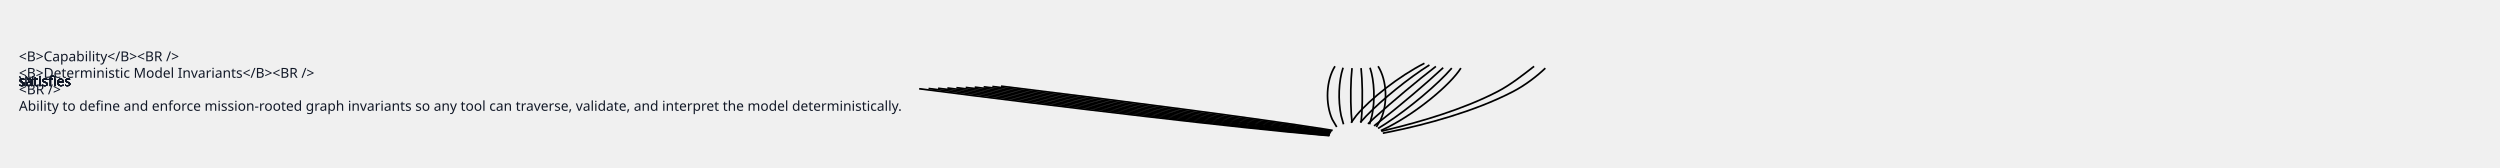
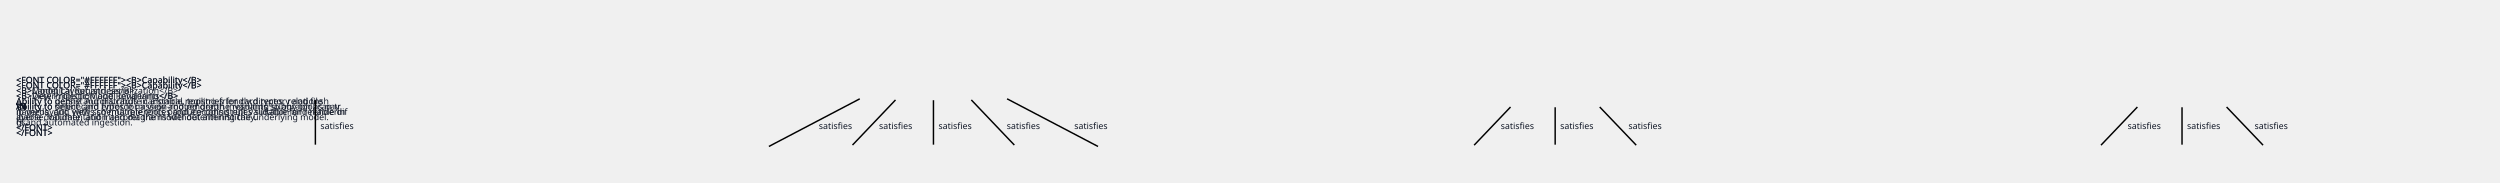
- <svg xmlns="http://www.w3.org/2000/svg" width="2907.30" height="194.51" viewBox="0 0 2907.30 194.51">
+ <svg xmlns="http://www.w3.org/2000/svg" width="3405.90" height="249.11" viewBox="0 0 3405.90 249.11">
  <defs>
    <symbol id="box" overflow="visible" viewBox="0,0,160,100">
      <rect x="1" y="1" width="158" height="98" fill="#00000000" stroke="#FFFFFF" stroke-width="2" />
    </symbol>
    <symbol id="double-box" overflow="visible" viewBox="0,0,160,100">
      <rect x="1" y="1" width="158" height="98" fill="#00000000" stroke="#FFFFFF" stroke-width="2" />
      <rect x="11" y="11" width="138" height="78" fill="#00000000" stroke="#FFFFFF" stroke-width="2" />
    </symbol>
    <symbol id="card" overflow="visible" viewBox="0,0,160,100">
      <path d="M1 99L159 99L159 35L125 1L1 1L1 99Z" fill="#00000000" stroke="#FFFFFF" stroke-width="2" />
      <path d="M125 1V35H159" fill="#00000000" stroke="#FFFFFF" stroke-width="2" />
    </symbol>
    <symbol id="class" overflow="visible" viewBox="0,0,160,100">
      <rect x="1" y="1" width="158" height="98" fill="#00000000" stroke="#FFFFFF" stroke-width="2" />
      <line x1="1" y1="25" x2="159" y2="25" stroke="#FFFFFF" stroke-width="2" />
    </symbol>
    <symbol id="component" overflow="visible" viewBox="0,0,160,100">
      <rect x="11" y="1" width="158" height="98" fill="#00000000" stroke="#FFFFFF" stroke-width="2" />
      <rect x="1" y="20" width="30" height="20" fill="#00000000" stroke="#FFFFFF" stroke-width="2" />
      <rect x="1" y="60" width="30" height="20" fill="#00000000" stroke="#FFFFFF" stroke-width="2" />
    </symbol>
    <symbol id="deployment" overflow="visible" viewBox="0,0,160,100">
      <rect x="1" y="1" width="158" height="98" fill="#00000000" stroke="#FFFFFF" stroke-width="2" />
      <rect x="11" y="11" width="10" height="20" fill="#00000000" stroke="#FFFFFF" stroke-width="2" />
      <rect x="11" y="41" width="10" height="20" fill="#00000000" stroke="#FFFFFF" stroke-width="2" />
      <rect x="11" y="71" width="10" height="20" fill="#00000000" stroke="#FFFFFF" stroke-width="2" />
      <rect x="141" y="11" width="10" height="20" fill="#00000000" stroke="#FFFFFF" stroke-width="2" />
      <rect x="141" y="41" width="10" height="20" fill="#00000000" stroke="#FFFFFF" stroke-width="2" />
      <rect x="141" y="71" width="10" height="20" fill="#00000000" stroke="#FFFFFF" stroke-width="2" />
    </symbol>
    <symbol id="diamond" overflow="visible" viewBox="0,0,160,100">
      <path d="M1 49L80 99L159 49L80 1L1 49Z" fill="#00000000" stroke="#FFFFFF" stroke-width="2" />
    </symbol>
    <symbol id="cylinder" overflow="visible" viewBox="0,0,160,100">
      <ellipse cx="80" cy="20" rx="79" ry="9" fill="#00000000" stroke="#FFFFFF" stroke-width="2" />
      <path d="M1 21V90" fill="#00000000" stroke="#FFFFFF" stroke-width="2" />
      <path d="M159 21V90" fill="#00000000" stroke="#FFFFFF" stroke-width="2" />
      <path d="M1 90A80 10 0 0 0 159 90" fill="#00000000" stroke="#FFFFFF" stroke-width="2" />
    </symbol>
    <symbol id="document" overflow="visible" viewBox="0,0,160,100">
      <path d="M1 90V1H159V90" fill="#00000000" stroke="#FFFFFF" stroke-width="2" />
      <path d="M1 90A40 10 0 0 0 80 90" fill="#00000000" stroke="#FFFFFF" stroke-width="2" />
      <path d="M159 90A40 10 0 0 0 80 90" fill="#00000000" stroke="#FFFFFF" stroke-width="2" />
    </symbol>
    <symbol id="folder" overflow="visible" viewBox="0,0,160,100">
      <path d="M1 99V15L10 1H50L60 15H159V99Z" fill="#00000000" stroke="#FFFFFF" stroke-width="2" />
    </symbol>
    <symbol id="octagon" overflow="visible" viewBox="0,0,160,100">
      <path d="M1 31V70L31 99H129L159 70V30L129 1H31Z" fill="#00000000" stroke="#FFFFFF" stroke-width="2" />
    </symbol>
    <symbol id="oval" overflow="visible" viewBox="0,0,160,100">
      <ellipse rx="79" ry="49" cx="80" cy="50" fill="#00000000" stroke="#FFFFFF" stroke-width="2" />
    </symbol>
    <symbol id="rounded-rectangle" overflow="visible" viewBox="0,0,160,100">
      <rect x="1" y="1" width="158" height="98" rx="30" ry="30" fill="#00000000" stroke="#FFFFFF" stroke-width="2" />
    </symbol>
    <symbol id="ruler" overflow="visible" viewBox="0,0,160,100">
      <rect x="1" y="1" width="158" height="98" fill="#00000000" stroke="#FFFFFF" stroke-width="2" />
      <path d="M10 1V5M20 1V10M30 1V5M40 1V15M50 1V5M60 1V10M70 1V5M80 1V15M90 1V5M100 1V10M110 1V5M120 1V15M130 1V5M140 1V10M150 1V5" stroke="#FFFFFF" stroke-width="2" />
      <path d="M1 20H159" stroke="#FFFFFF" stroke-width="2" />
    </symbol>
    <symbol id="interface" overflow="visible" viewBox="0,0,160,100">
      <path d="M41 99V1H31V99H119A50 50 0 0 0 119 1H41" stroke="#FFFFFF" stroke-width="2" />
      <rect x="1" y="20" width="30" height="10" fill="#00000000" stroke="#FFFFFF" stroke-width="2" />
      <rect x="1" y="70" width="30" height="10" fill="#00000000" stroke="#FFFFFF" stroke-width="2" />
    </symbol>
    <symbol id="trapezoid" overflow="visible" viewBox="0,0,160,100">
      <path d="M 0,100 20,0 h 120 l 20,100 z" fill="#00000000" stroke="#FFFFFF" stroke-width="2" />
    </symbol>
  </defs>
-   <rect x="16.00" y="78.51" width="100.00" height="100.00" fill="none" stroke="#FFF000000FFF" stroke-width="2.00" stroke-dasharray="5 5" />
-   <text x="22.00" y="94.51" text-anchor="start" font-family="&quot;Noto Sans&quot;, Roboto, Verdana, system-ui, sans-serif" font-size="16.00" fill="#111827" dominant-baseline="middle">\N</text>
-   <rect x="16.00" y="78.51" width="100.00" height="100.00" fill="none" stroke="#FFF000000FFF" stroke-width="2.00" stroke-dasharray="5 5" />
-   <text x="22.00" y="65.71" text-anchor="start" font-family="&quot;Noto Sans&quot;, Roboto, Verdana, system-ui, sans-serif" font-size="16.00" fill="#111827" dominant-baseline="middle">&lt;B&gt;Capability&lt;/B&gt;&lt;BR /&gt;</text>
-   <text x="22.00" y="84.91" text-anchor="start" font-family="&quot;Noto Sans&quot;, Roboto, Verdana, system-ui, sans-serif" font-size="16.00" fill="#111827" dominant-baseline="middle">&lt;B&gt;Deterministic Model Invariants&lt;/B&gt;&lt;BR /&gt;</text>
-   <text x="22.00" y="104.11" text-anchor="start" font-family="&quot;Noto Sans&quot;, Roboto, Verdana, system-ui, sans-serif" font-size="16.00" fill="#111827" dominant-baseline="middle">&lt;BR /&gt;</text>
-   <text x="22.00" y="123.31" text-anchor="start" font-family="&quot;Noto Sans&quot;, Roboto, Verdana, system-ui, sans-serif" font-size="16.00" fill="#111827" dominant-baseline="middle">Ability to define and enforce mission-rooted graph invariants so any tool can traverse, validate, and interpret the model deterministically.</text>
-   <rect x="16.00" y="78.51" width="100.00" height="100.00" fill="none" stroke="#FFF000000FFF" stroke-width="2.00" stroke-dasharray="5 5" />
-   <text x="22.00" y="94.51" text-anchor="start" font-family="&quot;Noto Sans&quot;, Roboto, Verdana, system-ui, sans-serif" font-size="16.00" fill="#111827" dominant-baseline="middle">satisfies</text>
-   <rect x="16.00" y="78.51" width="100.00" height="100.00" fill="none" stroke="#FFF000000FFF" stroke-width="2.00" stroke-dasharray="5 5" />
-   <text x="22.00" y="94.51" text-anchor="start" font-family="&quot;Noto Sans&quot;, Roboto, Verdana, system-ui, sans-serif" font-size="16.00" fill="#111827" dominant-baseline="middle">satisfies</text>
-   <rect x="16.00" y="78.51" width="100.00" height="100.00" fill="none" stroke="#FFF000000FFF" stroke-width="2.00" stroke-dasharray="5 5" />
-   <text x="22.00" y="94.51" text-anchor="start" font-family="&quot;Noto Sans&quot;, Roboto, Verdana, system-ui, sans-serif" font-size="16.00" fill="#111827" dominant-baseline="middle">satisfies</text>
-   <rect x="16.00" y="78.51" width="100.00" height="100.00" fill="none" stroke="#FFF000000FFF" stroke-width="2.00" stroke-dasharray="5 5" />
-   <text x="22.00" y="94.51" text-anchor="start" font-family="&quot;Noto Sans&quot;, Roboto, Verdana, system-ui, sans-serif" font-size="16.00" fill="#111827" dominant-baseline="middle">\N</text>
-   <rect x="16.00" y="78.51" width="100.00" height="100.00" fill="none" stroke="#FFF000000FFF" stroke-width="2.00" stroke-dasharray="5 5" />
-   <text x="22.00" y="94.51" text-anchor="start" font-family="&quot;Noto Sans&quot;, Roboto, Verdana, system-ui, sans-serif" font-size="16.00" fill="#111827" dominant-baseline="middle">satisfies</text>
-   <rect x="16.00" y="78.51" width="100.00" height="100.00" fill="none" stroke="#FFF000000FFF" stroke-width="2.00" stroke-dasharray="5 5" />
-   <text x="22.00" y="94.51" text-anchor="start" font-family="&quot;Noto Sans&quot;, Roboto, Verdana, system-ui, sans-serif" font-size="16.00" fill="#111827" dominant-baseline="middle">satisfies</text>
-   <rect x="16.00" y="78.51" width="100.00" height="100.00" fill="none" stroke="#FFF000000FFF" stroke-width="2.00" stroke-dasharray="5 5" />
-   <text x="22.00" y="94.51" text-anchor="start" font-family="&quot;Noto Sans&quot;, Roboto, Verdana, system-ui, sans-serif" font-size="16.00" fill="#111827" dominant-baseline="middle">satisfies</text>
-   <rect x="16.00" y="78.51" width="100.00" height="100.00" fill="none" stroke="#FFF000000FFF" stroke-width="2.00" stroke-dasharray="5 5" />
-   <text x="22.00" y="94.51" text-anchor="start" font-family="&quot;Noto Sans&quot;, Roboto, Verdana, system-ui, sans-serif" font-size="16.00" fill="#111827" dominant-baseline="middle">satisfies</text>
-   <rect x="16.00" y="78.51" width="100.00" height="100.00" fill="none" stroke="#FFF000000FFF" stroke-width="2.00" stroke-dasharray="5 5" />
-   <text x="22.00" y="94.51" text-anchor="start" font-family="&quot;Noto Sans&quot;, Roboto, Verdana, system-ui, sans-serif" font-size="16.00" fill="#111827" dominant-baseline="middle">satisfies</text>
-   <rect x="16.00" y="78.51" width="100.00" height="100.00" fill="none" stroke="#FFF000000FFF" stroke-width="2.00" stroke-dasharray="5 5" />
-   <text x="22.00" y="94.51" text-anchor="start" font-family="&quot;Noto Sans&quot;, Roboto, Verdana, system-ui, sans-serif" font-size="16.00" fill="#111827" dominant-baseline="middle">satisfies</text>
-   <rect x="16.00" y="78.51" width="100.00" height="100.00" fill="none" stroke="#FFF000000FFF" stroke-width="2.00" stroke-dasharray="5 5" />
-   <text x="22.00" y="94.51" text-anchor="start" font-family="&quot;Noto Sans&quot;, Roboto, Verdana, system-ui, sans-serif" font-size="16.00" fill="#111827" dominant-baseline="middle">satisfies</text>
-   <rect x="16.00" y="78.51" width="100.00" height="100.00" fill="none" stroke="#FFF000000FFF" stroke-width="2.00" stroke-dasharray="5 5" />
-   <text x="22.00" y="94.51" text-anchor="start" font-family="&quot;Noto Sans&quot;, Roboto, Verdana, system-ui, sans-serif" font-size="16.00" fill="#111827" dominant-baseline="middle">satisfies</text>
-   <rect x="16.00" y="78.51" width="100.00" height="100.00" fill="none" stroke="#FFF000000FFF" stroke-width="2.00" stroke-dasharray="5 5" />
-   <text x="22.00" y="94.51" text-anchor="start" font-family="&quot;Noto Sans&quot;, Roboto, Verdana, system-ui, sans-serif" font-size="16.00" fill="#111827" dominant-baseline="middle">satisfies</text>
-   <path d="M 1068.90 103.22 C 1239.70 125.14 1444.30 149.19 1535.90 156.95 L 1545.90 157.77" fill="none" stroke="#000000" stroke-width="2.00" />
-   <path d="M 1079.80 102.90 C 1248.90 124.52 1448.00 148.29 1535.90 156.52 L 1546.10 157.44" fill="none" stroke="#000000" stroke-width="2.00" />
-   <path d="M 1090.90 102.62 C 1258.10 123.89 1451.60 147.34 1536.20 156.03 L 1546.20 157.03" fill="none" stroke="#000000" stroke-width="2.00" />
-   <path d="M 1101.70 102.30 C 1266.80 123.19 1454.40 146.27 1536.30 155.43 L 1546.50 156.56" fill="none" stroke="#000000" stroke-width="2.00" />
-   <path d="M 1112.20 101.95 C 1275.00 122.44 1456.80 145.11 1536.50 154.75 L 1546.60 155.97" fill="none" stroke="#000000" stroke-width="2.00" />
-   <path d="M 1123.00 101.64 C 1283.00 121.66 1458.80 143.85 1536.60 153.95 L 1546.90 155.30" fill="none" stroke="#000000" stroke-width="2.00" />
-   <path d="M 1133.50 101.29 C 1290.90 120.86 1461.10 142.60 1537.30 153.12 L 1547.40 154.53" fill="none" stroke="#000000" stroke-width="2.00" />
-   <path d="M 1143.90 100.94 C 1298.60 120.04 1463.20 141.29 1538.00 152.18 L 1548.00 153.65" fill="none" stroke="#000000" stroke-width="2.00" />
-   <path d="M 1154.00 100.55 C 1305.50 119.12 1464.20 139.80 1538.30 151.06 L 1548.60 152.65" fill="none" stroke="#000000" stroke-width="2.00" />
-   <path d="M 1164.10 100.17 C 1312.80 118.26 1466.40 138.44 1539.60 149.99 L 1549.80 151.63" fill="none" stroke="#000000" stroke-width="2.00" />
-   <path d="M 1552.50 77.03 C 1542.10 93.50 1541.00 120.26 1549.30 138.81 L 1554.50 147.67" fill="none" stroke="#000000" stroke-width="2.00" />
-   <path d="M 1561.90 78.75 C 1556.70 94.01 1555.90 116.91 1559.60 134.43 L 1562.40 144.53" fill="none" stroke="#000000" stroke-width="2.00" />
-   <path d="M 1572.30 79.20 C 1570.70 93.75 1570.40 115.01 1571.40 132.00 L 1572.30 142.44" fill="none" stroke="#000000" stroke-width="2.00" />
-   <path d="M 1582.80 79.20 C 1584.40 93.75 1584.70 115.01 1583.70 132.00 L 1582.80 142.44" fill="none" stroke="#000000" stroke-width="2.00" />
-   <path d="M 1593.20 78.75 C 1598.40 94.01 1599.20 116.91 1595.50 134.43 L 1592.70 144.53" fill="none" stroke="#000000" stroke-width="2.00" />
-   <path d="M 1602.60 77.03 C 1613.00 93.50 1614.10 120.26 1605.80 138.81 L 1600.60 147.67" fill="none" stroke="#000000" stroke-width="2.00" />
-   <path d="M 1656.50 73.60 C 1627.20 88.44 1593.50 114.86 1577.20 134.49 L 1571.20 142.71" fill="none" stroke="#000000" stroke-width="2.00" />
-   <path d="M 1662.30 75.57 C 1638.00 90.78 1607.10 115.97 1588.90 134.80 L 1581.90 142.43" fill="none" stroke="#000000" stroke-width="2.00" />
-   <path d="M 1669.80 77.24 C 1648.90 93.23 1618.50 118.75 1598.20 137.12 L 1590.80 144.03" fill="none" stroke="#000000" stroke-width="2.00" />
-   <path d="M 1678.30 78.75 C 1660.10 95.74 1628.90 122.20 1605.90 140.17 L 1597.90 146.37" fill="none" stroke="#000000" stroke-width="2.00" />
-   <path d="M 1688.30 79.20 C 1672.80 97.46 1638.50 126.30 1611.20 143.99 L 1602.60 149.32" fill="none" stroke="#000000" stroke-width="2.00" />
-   <path d="M 1698.90 79.20 C 1686.60 98.70 1648.30 130.24 1615.00 147.42 L 1605.80 151.86" fill="none" stroke="#000000" stroke-width="2.00" />
-   <path d="M 1784.00 77.14 C 1771.80 86.66 1756.70 98.66 1741.50 106.51 C 1701.00 127.56 1650.70 141.80 1616.40 150.17 L 1606.30 152.58" fill="none" stroke="#000000" stroke-width="2.00" />
-   <path d="M 1797.10 79.28 C 1787.60 88.40 1773.60 99.24 1759.50 106.51 C 1714.20 130.05 1656.60 145.08 1618.30 152.90 L 1608.10 154.92" fill="none" stroke="#000000" stroke-width="2.00" />
+   <rect x="16.00" y="133.11" width="100.00" height="100.00" fill="none" stroke="#FFF000000FFF" stroke-width="2.00" stroke-dasharray="5 5" />
+   <text x="22.00" y="116.31" text-anchor="start" font-family="Noto Sans" font-size="12.00" fill="#111827" dominant-baseline="middle">&lt;FONT COLOR="#FFFFFF"&gt;&lt;B&gt;Capability&lt;/B&gt;</text>
+   <text x="22.00" y="130.71" text-anchor="start" font-family="Noto Sans" font-size="12.00" fill="#111827" dominant-baseline="middle">&lt;B&gt;View Projection and Rendering&lt;/B&gt;</text>
+   <text x="22.00" y="145.11" text-anchor="start" font-family="Noto Sans" font-size="12.00" fill="#111827" dominant-baseline="middle">Ability to select card types for a view and render the resulting subgraph as nav</text>
+   <text x="22.00" y="159.51" text-anchor="start" font-family="Noto Sans" font-size="12.00" fill="#111827" dominant-baseline="middle">igable documentation and diagrams without altering the underlying model.</text>
+   <text x="22.00" y="173.91" text-anchor="start" font-family="Noto Sans" font-size="12.00" fill="#111827" dominant-baseline="middle">&lt;/FONT&gt;</text>
+   <rect x="16.00" y="133.11" width="100.00" height="100.00" fill="none" stroke="#FFF000000FFF" stroke-width="2.00" stroke-dasharray="5 5" />
+   <text x="22.00" y="116.31" text-anchor="start" font-family="Noto Sans" font-size="12.00" fill="#111827" dominant-baseline="middle">&lt;FONT COLOR="#FFFFFF"&gt;&lt;B&gt;Capability&lt;/B&gt;</text>
+   <text x="22.00" y="130.71" text-anchor="start" font-family="Noto Sans" font-size="12.00" fill="#111827" dominant-baseline="middle">&lt;B&gt;Deterministic Model Invariants&lt;/B&gt;</text>
+   <text x="22.00" y="145.11" text-anchor="start" font-family="Noto Sans" font-size="12.00" fill="#111827" dominant-baseline="middle">Ability to define and enforce mission-rooted graph invariants so any tool can tr</text>
+   <text x="22.00" y="159.51" text-anchor="start" font-family="Noto Sans" font-size="12.00" fill="#111827" dominant-baseline="middle">averse, validate, and interpret the model deterministically.</text>
+   <text x="22.00" y="173.91" text-anchor="start" font-family="Noto Sans" font-size="12.00" fill="#111827" dominant-baseline="middle">&lt;/FONT&gt;</text>
+   <rect x="16.00" y="133.11" width="100.00" height="100.00" fill="none" stroke="#FFF000000FFF" stroke-width="2.00" stroke-dasharray="5 5" />
+   <text x="22.00" y="109.11" text-anchor="start" font-family="Noto Sans" font-size="12.00" fill="#111827" dominant-baseline="middle">&lt;FONT COLOR="#FFFFFF"&gt;&lt;B&gt;Capability&lt;/B&gt;</text>
+   <text x="22.00" y="123.51" text-anchor="start" font-family="Noto Sans" font-size="12.00" fill="#111827" dominant-baseline="middle">&lt;B&gt;Model Layout and Serialization&lt;/B&gt;</text>
+   <text x="22.00" y="137.91" text-anchor="start" font-family="Noto Sans" font-size="12.00" fill="#111827" dominant-baseline="middle">Ability to persist Aurora cards in a stable, tooling-friendly directory and file</text>
+   <text x="22.00" y="152.31" text-anchor="start" font-family="Noto Sans" font-size="12.00" fill="#111827" dominant-baseline="middle">name layout, with schema references and encoding rules suitable for reliable dif</text>
+   <text x="22.00" y="166.71" text-anchor="start" font-family="Noto Sans" font-size="12.00" fill="#111827" dominant-baseline="middle">fs and automated ingestion.</text>
+   <text x="22.00" y="181.11" text-anchor="start" font-family="Noto Sans" font-size="12.00" fill="#111827" dominant-baseline="middle">&lt;/FONT&gt;</text>
+   <rect x="16.00" y="133.11" width="100.00" height="100.00" fill="none" stroke="#FFF000000FFF" stroke-width="2.00" stroke-dasharray="5 5" />
+   <text x="22.00" y="109.11" text-anchor="start" font-family="Noto Sans" font-size="12.00" fill="#111827" dominant-baseline="middle">&lt;FONT COLOR="#FFFFFF"&gt;&lt;B&gt;Capability&lt;/B&gt;</text>
+   <text x="22.00" y="123.51" text-anchor="start" font-family="Noto Sans" font-size="12.00" fill="#111827" dominant-baseline="middle">&lt;B&gt;Canonical Registries&lt;/B&gt;</text>
+   <text x="22.00" y="137.91" text-anchor="start" font-family="Noto Sans" font-size="12.00" fill="#111827" dominant-baseline="middle">Ability to define and distribute canonical registries for card types, relationsh</text>
+   <text x="22.00" y="152.31" text-anchor="start" font-family="Noto Sans" font-size="12.00" fill="#111827" dominant-baseline="middle">ip verbs, and views so multiple tools produce consistent validation and renderin</text>
+   <text x="22.00" y="166.71" text-anchor="start" font-family="Noto Sans" font-size="12.00" fill="#111827" dominant-baseline="middle">gs.</text>
+   <text x="22.00" y="181.11" text-anchor="start" font-family="Noto Sans" font-size="12.00" fill="#111827" dominant-baseline="middle">&lt;/FONT&gt;</text>
+   <rect x="16.00" y="133.11" width="100.00" height="100.00" fill="none" stroke="#FFF000000FFF" stroke-width="2.00" stroke-dasharray="5 5" />
+   <text x="22.00" y="145.11" text-anchor="start" font-family="Noto Sans" font-size="12.00" fill="#111827" dominant-baseline="middle">\N</text>
+   <rect x="16.00" y="133.11" width="100.00" height="100.00" fill="none" stroke="#FFF000000FFF" stroke-width="2.00" stroke-dasharray="5 5" />
+   <text x="22.00" y="145.11" text-anchor="start" font-family="Noto Sans" font-size="12.00" fill="#111827" dominant-baseline="middle">\N</text>
+   <rect x="16.00" y="133.11" width="100.00" height="100.00" fill="none" stroke="#FFF000000FFF" stroke-width="2.00" stroke-dasharray="5 5" />
+   <text x="22.00" y="145.11" text-anchor="start" font-family="Noto Sans" font-size="12.00" fill="#111827" dominant-baseline="middle">\N</text>
+   <rect x="16.00" y="133.11" width="100.00" height="100.00" fill="none" stroke="#FFF000000FFF" stroke-width="2.00" stroke-dasharray="5 5" />
+   <text x="22.00" y="145.11" text-anchor="start" font-family="Noto Sans" font-size="12.00" fill="#111827" dominant-baseline="middle">\N</text>
+   <rect x="16.00" y="133.11" width="100.00" height="100.00" fill="none" stroke="#FFF000000FFF" stroke-width="2.00" stroke-dasharray="5 5" />
+   <text x="22.00" y="145.11" text-anchor="start" font-family="Noto Sans" font-size="12.00" fill="#111827" dominant-baseline="middle">\N</text>
+   <rect x="16.00" y="133.11" width="100.00" height="100.00" fill="none" stroke="#FFF000000FFF" stroke-width="2.00" stroke-dasharray="5 5" />
+   <text x="22.00" y="145.11" text-anchor="start" font-family="Noto Sans" font-size="12.00" fill="#111827" dominant-baseline="middle">\N</text>
+   <rect x="16.00" y="133.11" width="100.00" height="100.00" fill="none" stroke="#FFF000000FFF" stroke-width="2.00" stroke-dasharray="5 5" />
+   <text x="22.00" y="145.11" text-anchor="start" font-family="Noto Sans" font-size="12.00" fill="#111827" dominant-baseline="middle">\N</text>
+   <rect x="16.00" y="133.11" width="100.00" height="100.00" fill="none" stroke="#FFF000000FFF" stroke-width="2.00" stroke-dasharray="5 5" />
+   <text x="22.00" y="145.11" text-anchor="start" font-family="Noto Sans" font-size="12.00" fill="#111827" dominant-baseline="middle">\N</text>
+   <rect x="16.00" y="133.11" width="100.00" height="100.00" fill="none" stroke="#FFF000000FFF" stroke-width="2.00" stroke-dasharray="5 5" />
+   <text x="22.00" y="145.11" text-anchor="start" font-family="Noto Sans" font-size="12.00" fill="#111827" dominant-baseline="middle">\N</text>
+   <rect x="16.00" y="133.11" width="100.00" height="100.00" fill="none" stroke="#FFF000000FFF" stroke-width="2.00" stroke-dasharray="5 5" />
+   <text x="22.00" y="145.11" text-anchor="start" font-family="Noto Sans" font-size="12.00" fill="#111827" dominant-baseline="middle">\N</text>
+   <rect x="16.00" y="133.11" width="100.00" height="100.00" fill="none" stroke="#FFF000000FFF" stroke-width="2.00" stroke-dasharray="5 5" />
+   <text x="22.00" y="145.11" text-anchor="start" font-family="Noto Sans" font-size="12.00" fill="#111827" dominant-baseline="middle">\N</text>
+   <rect x="16.00" y="133.11" width="100.00" height="100.00" fill="none" stroke="#FFF000000FFF" stroke-width="2.00" stroke-dasharray="5 5" />
+   <text x="22.00" y="145.11" text-anchor="start" font-family="Noto Sans" font-size="12.00" fill="#111827" dominant-baseline="middle">\N</text>
+   <path d="M 429.66 136.53 C 429.66 153.85 429.66 172.27 429.66 186.82 L 429.66 197.10" fill="none" stroke="#000000" stroke-width="2.00" />
+   <text x="459.16" y="171.61" text-anchor="middle" font-family="Noto Sans" font-size="12.00" fill="#111827" dominant-baseline="middle">satisfies</text>
+   <path d="M 1171.30 134.63 C 1130.80 155.88 1086.50 179.07 1056.30 194.88 L 1047.50 199.55" fill="none" stroke="#000000" stroke-width="2.00" />
+   <text x="1138.20" y="171.61" text-anchor="middle" font-family="Noto Sans" font-size="12.00" fill="#111827" dominant-baseline="middle">satisfies</text>
+   <path d="M 1220.00 136.15 C 1202.10 154.95 1182.90 175.09 1168.50 190.19 L 1161.40 197.59" fill="none" stroke="#000000" stroke-width="2.00" />
+   <text x="1220.20" y="171.61" text-anchor="middle" font-family="Noto Sans" font-size="12.00" fill="#111827" dominant-baseline="middle">satisfies</text>
+   <path d="M 1271.70 136.53 C 1271.70 153.85 1271.70 172.27 1271.70 186.82 L 1271.70 197.10" fill="none" stroke="#000000" stroke-width="2.00" />
+   <text x="1301.20" y="171.61" text-anchor="middle" font-family="Noto Sans" font-size="12.00" fill="#111827" dominant-baseline="middle">satisfies</text>
+   <path d="M 1323.30 136.15 C 1341.20 154.95 1360.40 175.09 1374.80 190.19 L 1381.90 197.59" fill="none" stroke="#000000" stroke-width="2.00" />
+   <text x="1394.20" y="171.61" text-anchor="middle" font-family="Noto Sans" font-size="12.00" fill="#111827" dominant-baseline="middle">satisfies</text>
+   <path d="M 1372.00 134.63 C 1412.50 155.88 1456.80 179.07 1487.00 194.88 L 1495.90 199.55" fill="none" stroke="#000000" stroke-width="2.00" />
+   <text x="1486.20" y="171.61" text-anchor="middle" font-family="Noto Sans" font-size="12.00" fill="#111827" dominant-baseline="middle">satisfies</text>
+   <path d="M 2057.90 145.76 C 2042.70 161.71 2027.30 177.84 2015.30 190.42 L 2008.30 197.76" fill="none" stroke="#000000" stroke-width="2.00" />
+   <text x="2067.20" y="171.61" text-anchor="middle" font-family="Noto Sans" font-size="12.00" fill="#111827" dominant-baseline="middle">satisfies</text>
+   <path d="M 2118.70 146.15 C 2118.70 160.54 2118.70 175.05 2118.70 186.95 L 2118.70 197.06" fill="none" stroke="#000000" stroke-width="2.00" />
+   <text x="2148.20" y="171.61" text-anchor="middle" font-family="Noto Sans" font-size="12.00" fill="#111827" dominant-baseline="middle">satisfies</text>
+   <path d="M 2179.40 145.76 C 2194.70 161.71 2210.10 177.84 2222.10 190.42 L 2229.10 197.76" fill="none" stroke="#000000" stroke-width="2.00" />
+   <text x="2241.20" y="171.61" text-anchor="middle" font-family="Noto Sans" font-size="12.00" fill="#111827" dominant-baseline="middle">satisfies</text>
+   <path d="M 2911.90 145.76 C 2896.70 161.71 2881.30 177.84 2869.30 190.42 L 2862.30 197.76" fill="none" stroke="#000000" stroke-width="2.00" />
+   <text x="2921.20" y="171.61" text-anchor="middle" font-family="Noto Sans" font-size="12.00" fill="#111827" dominant-baseline="middle">satisfies</text>
+   <path d="M 2972.70 146.15 C 2972.70 160.54 2972.70 175.05 2972.70 186.95 L 2972.70 197.06" fill="none" stroke="#000000" stroke-width="2.00" />
+   <text x="3002.20" y="171.61" text-anchor="middle" font-family="Noto Sans" font-size="12.00" fill="#111827" dominant-baseline="middle">satisfies</text>
+   <path d="M 3033.40 145.76 C 3048.70 161.71 3064.10 177.84 3076.10 190.42 L 3083.10 197.76" fill="none" stroke="#000000" stroke-width="2.00" />
+   <text x="3094.20" y="171.61" text-anchor="middle" font-family="Noto Sans" font-size="12.00" fill="#111827" dominant-baseline="middle">satisfies</text>
</svg>
